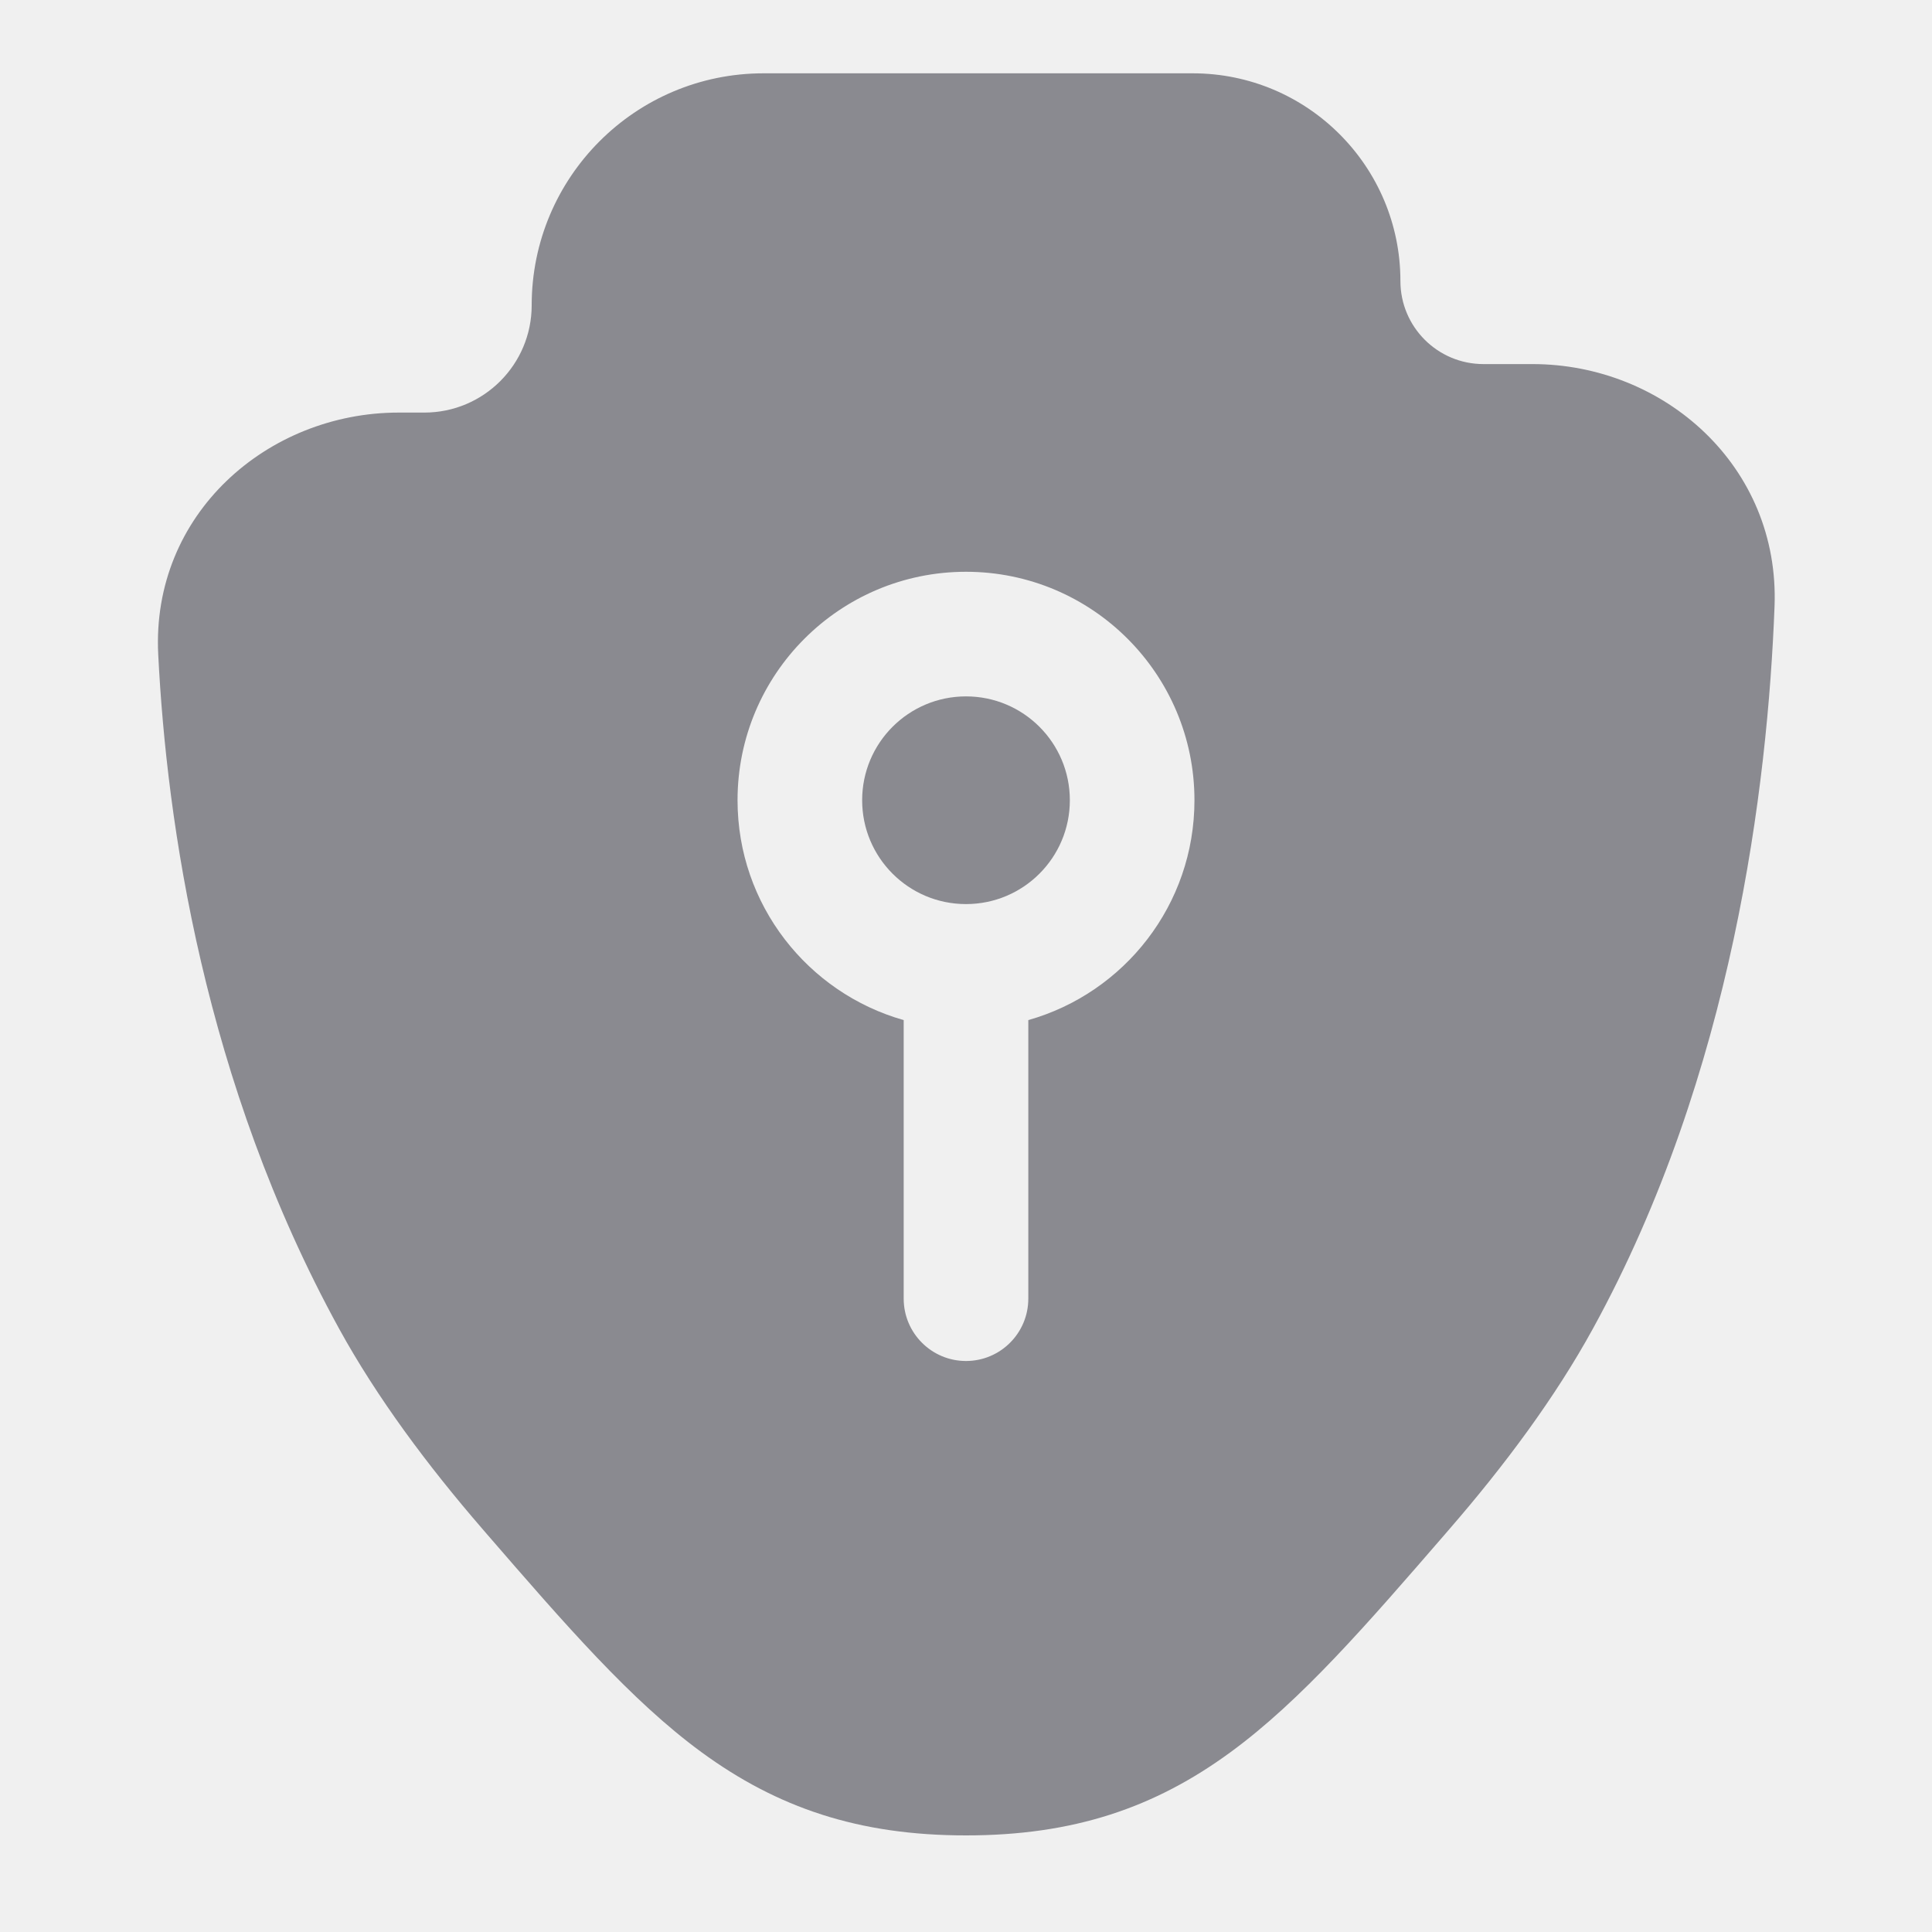
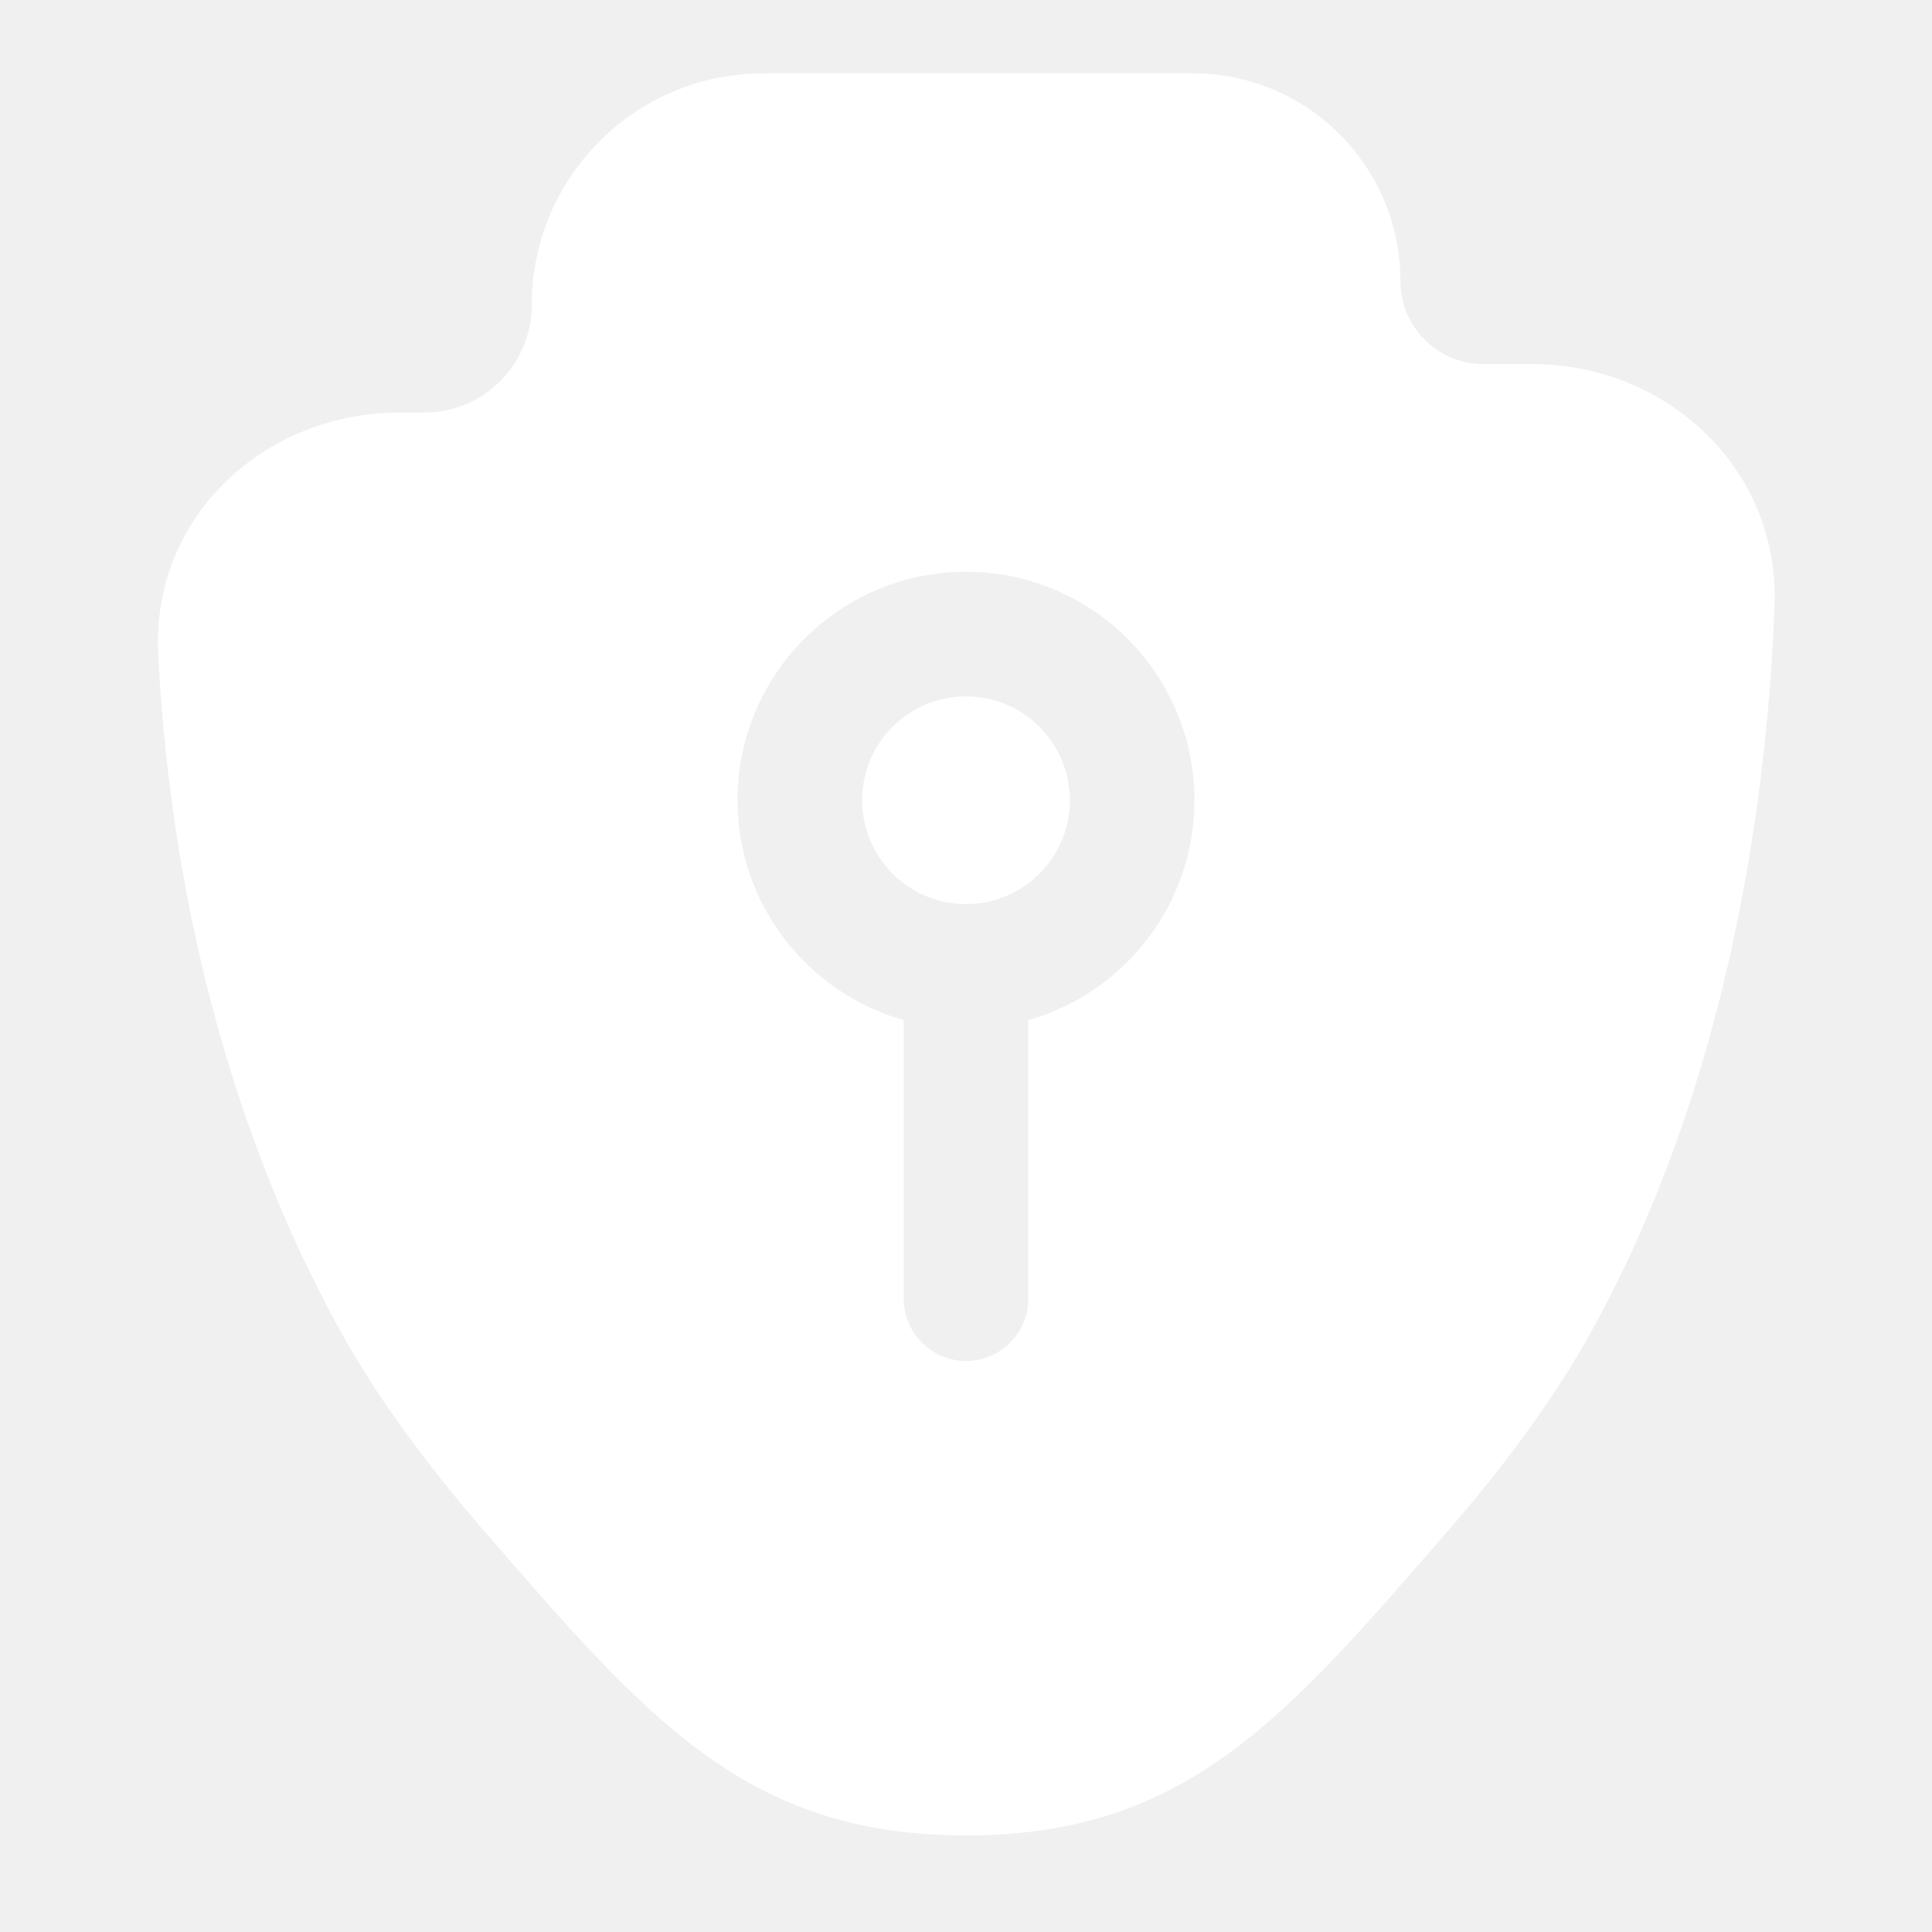
<svg xmlns="http://www.w3.org/2000/svg" width="20" height="20" viewBox="0 0 20 20" fill="none">
-   <path d="M8.925 8.284C8.925 7.69 9.406 7.209 10 7.209C10.594 7.209 11.075 7.69 11.075 8.284C11.075 8.878 10.594 9.359 10 9.359C9.406 9.359 8.925 8.878 8.925 8.284Z" fill="#242430" fill-opacity="0.502" />
-   <path fill-rule="evenodd" clip-rule="evenodd" d="M5.504 3.16C5.504 1.834 6.578 0.759 7.904 0.759H12.347C13.534 0.759 14.497 1.722 14.497 2.909C14.497 3.384 14.882 3.769 15.357 3.769H15.864C17.227 3.769 18.425 4.827 18.37 6.277C18.299 8.135 17.938 11.116 16.49 13.754C16.098 14.469 15.574 15.172 15.007 15.826L14.964 15.876C14.149 16.817 13.47 17.603 12.739 18.138C11.954 18.713 11.115 19 10 19C8.886 19 8.047 18.713 7.261 18.138C6.531 17.603 5.851 16.817 5.036 15.876L4.993 15.826C4.427 15.172 3.903 14.469 3.51 13.754C2.109 11.201 1.725 8.506 1.638 6.776C1.564 5.32 2.772 4.271 4.127 4.271H4.393C5.006 4.271 5.504 3.774 5.504 3.16ZM10 5.919C8.694 5.919 7.635 6.978 7.635 8.284C7.635 9.367 8.363 10.279 9.355 10.56V13.444C9.355 13.8 9.644 14.089 10 14.089C10.356 14.089 10.645 13.8 10.645 13.444V10.56C11.638 10.279 12.365 9.367 12.365 8.284C12.365 6.978 11.306 5.919 10 5.919Z" fill="#242430" fill-opacity="0.502" />
+   <path d="M8.925 8.284C8.925 7.69 9.406 7.209 10 7.209C10.594 7.209 11.075 7.69 11.075 8.284C11.075 8.878 10.594 9.359 10 9.359C9.406 9.359 8.925 8.878 8.925 8.284Z" fill="white" />
+   <path fill-rule="evenodd" clip-rule="evenodd" d="M5.504 3.16C5.504 1.834 6.578 0.759 7.904 0.759H12.347C13.534 0.759 14.497 1.722 14.497 2.909C14.497 3.384 14.882 3.769 15.357 3.769H15.864C17.227 3.769 18.425 4.827 18.37 6.276C18.299 8.135 17.938 11.116 16.49 13.754C16.098 14.469 15.574 15.172 15.007 15.826L14.964 15.876C14.149 16.817 13.47 17.602 12.739 18.137C11.954 18.713 11.115 19 10 19C8.886 19 8.047 18.713 7.261 18.137C6.531 17.602 5.851 16.817 5.036 15.876L4.993 15.826C4.427 15.172 3.903 14.469 3.51 13.754C2.109 11.201 1.725 8.505 1.638 6.776C1.564 5.319 2.772 4.271 4.127 4.271H4.393C5.006 4.271 5.504 3.773 5.504 3.16ZM10 5.919C8.694 5.919 7.635 6.978 7.635 8.284C7.635 9.366 8.363 10.279 9.355 10.56V13.444C9.355 13.8 9.644 14.089 10 14.089C10.356 14.089 10.645 13.8 10.645 13.444V10.56C11.638 10.279 12.365 9.366 12.365 8.284C12.365 6.978 11.306 5.919 10 5.919Z" fill="white" />
</svg>
